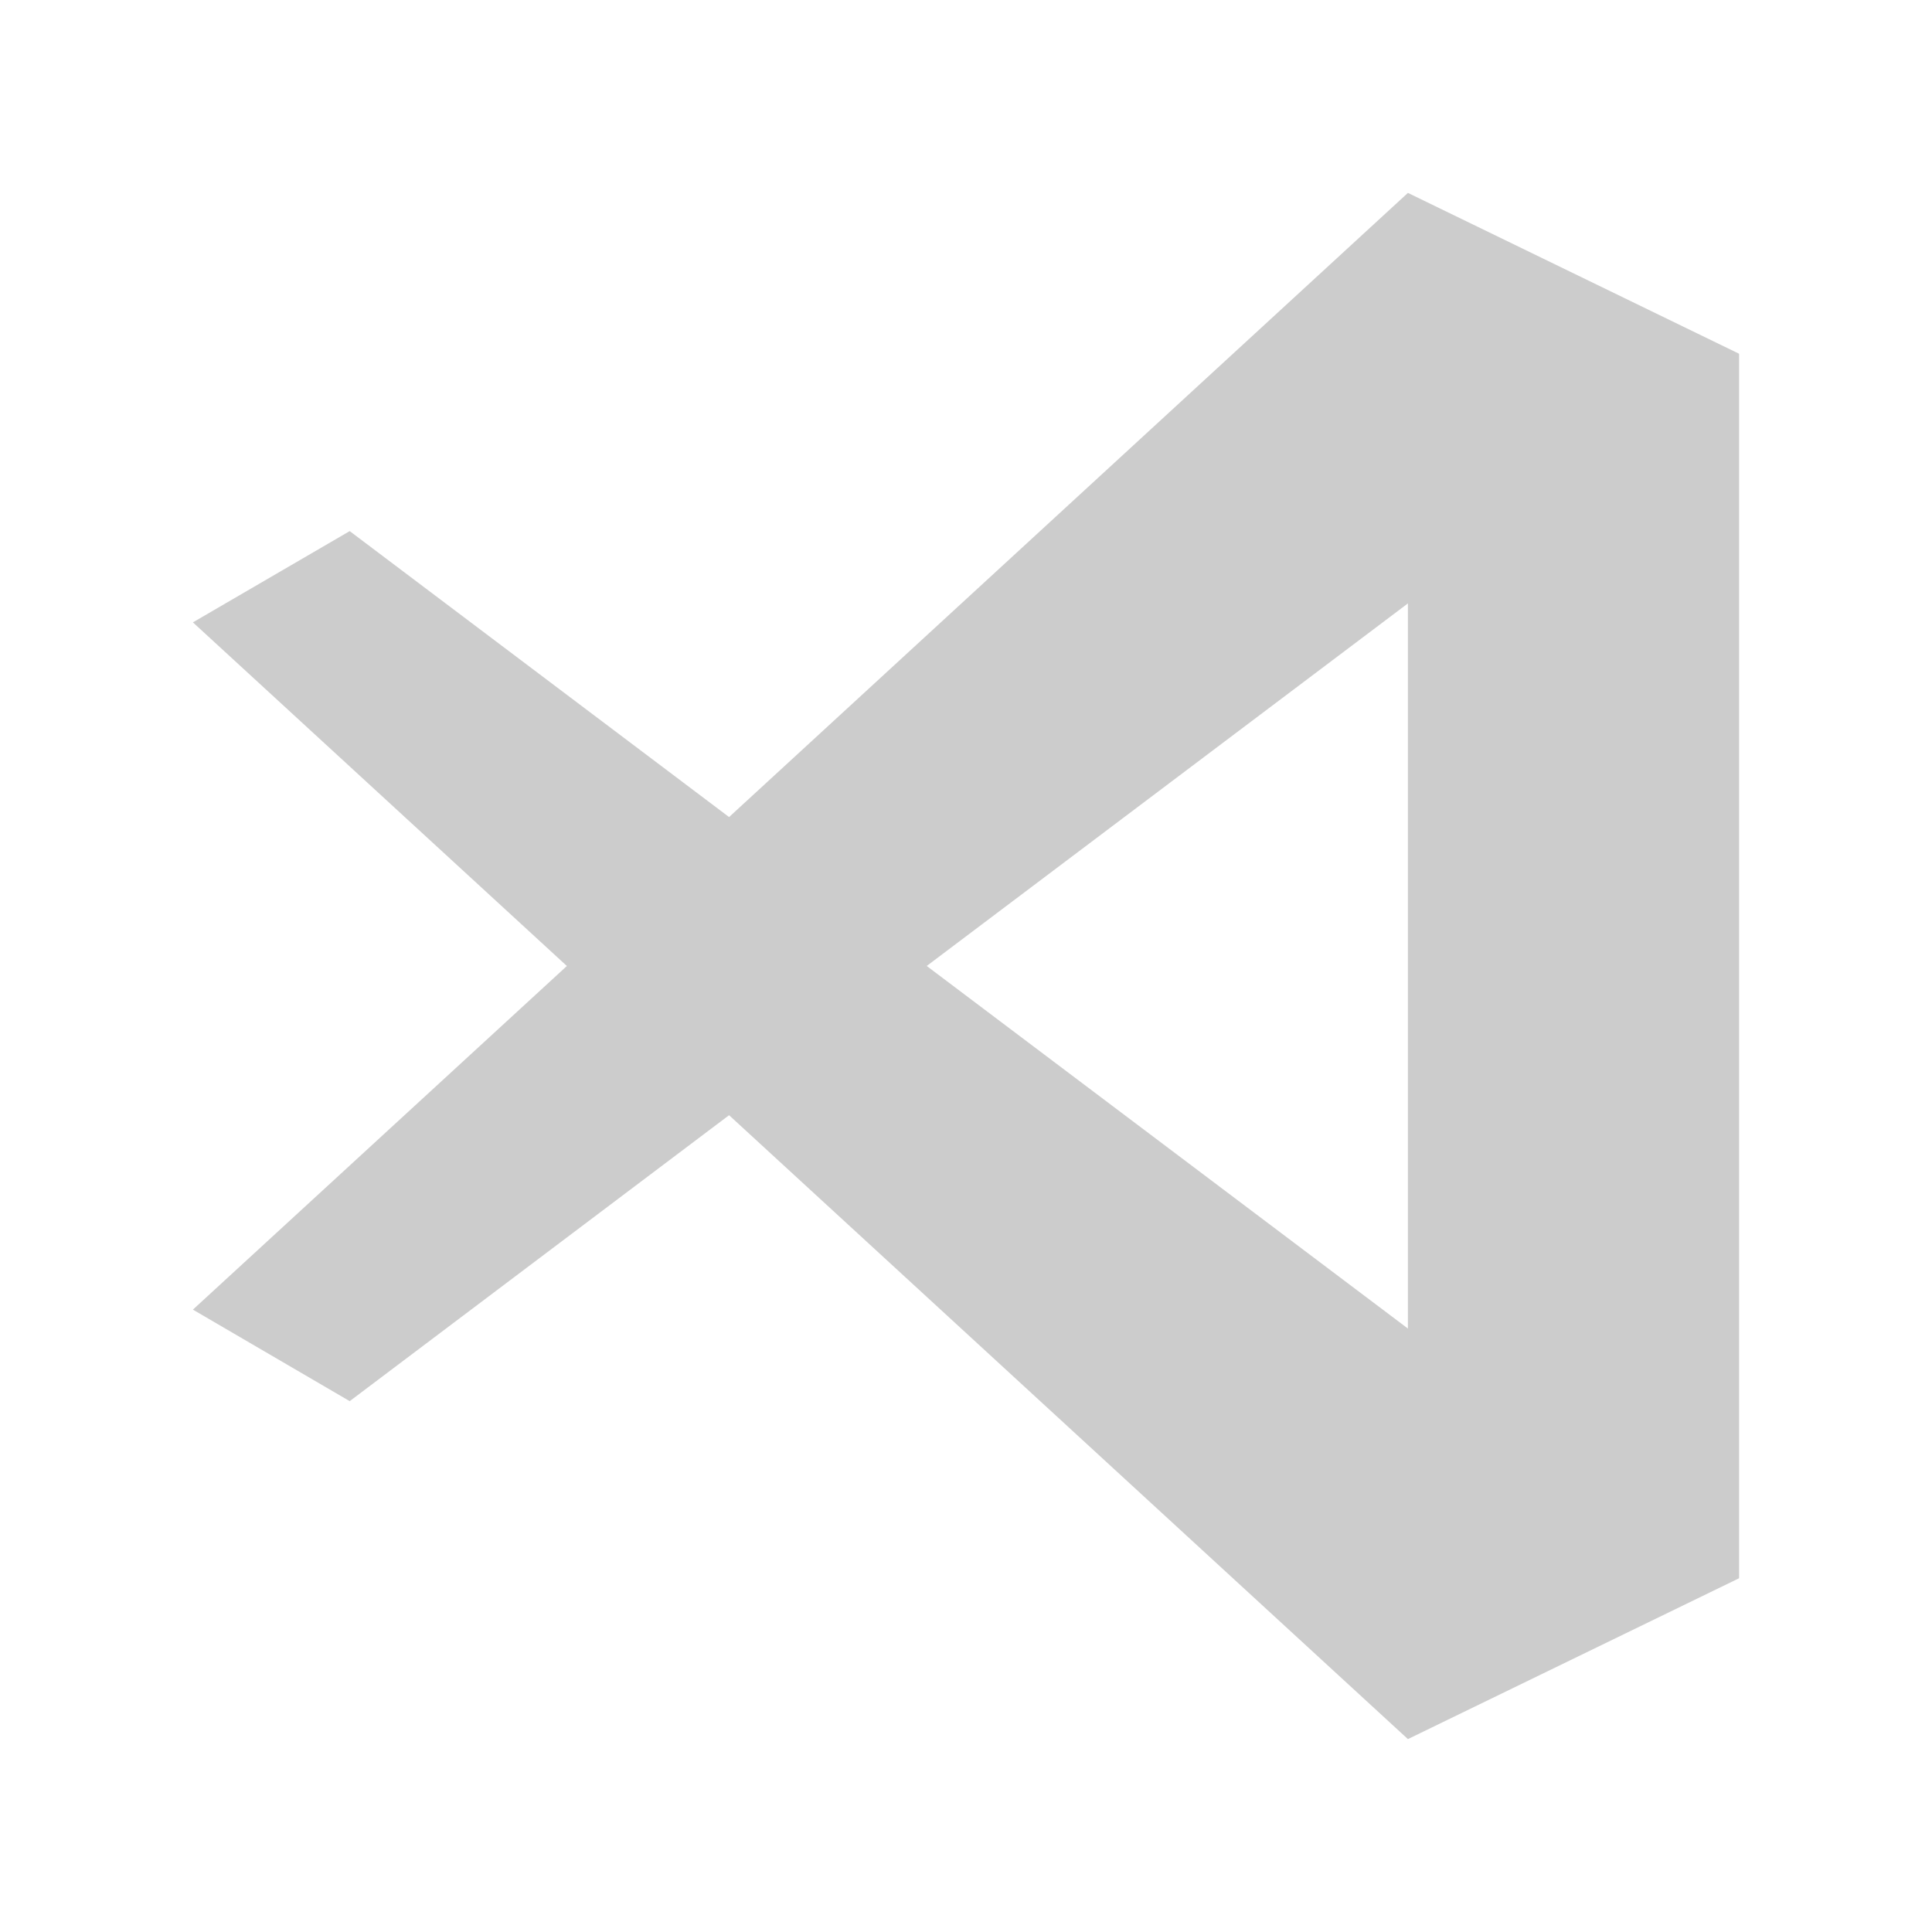
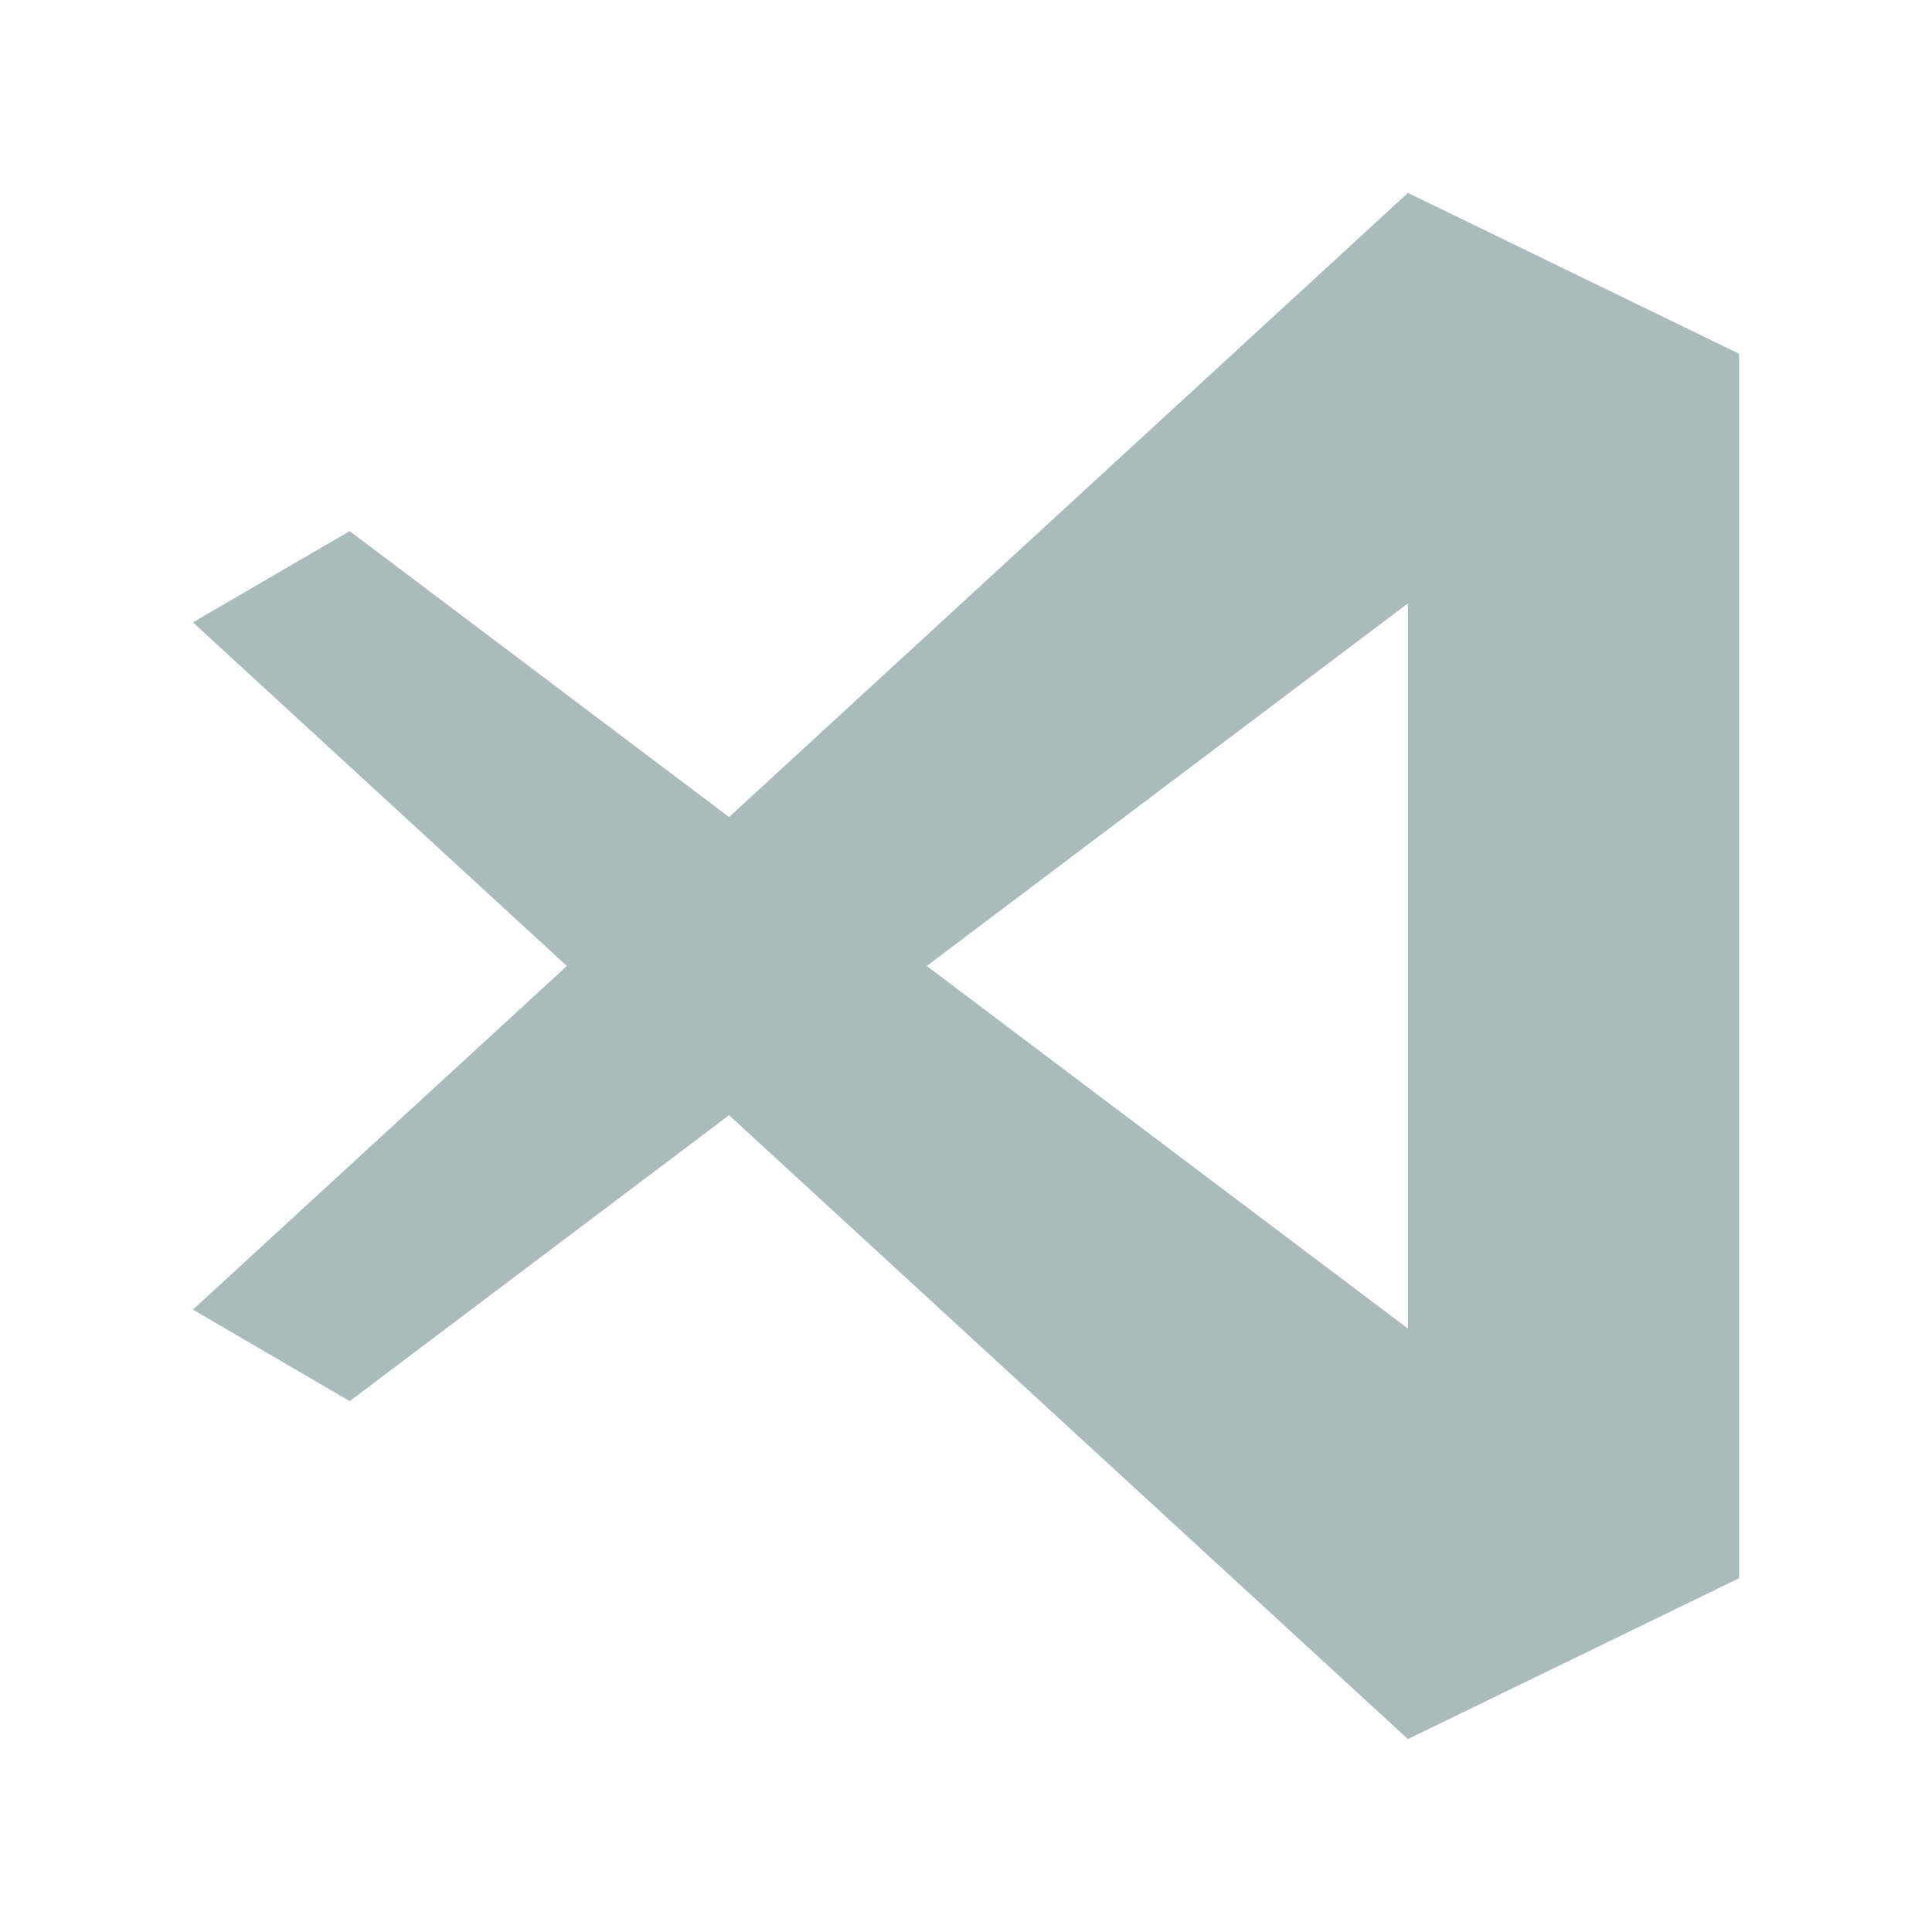
- <svg xmlns="http://www.w3.org/2000/svg" width="300" height="300" fill="#ccc" version="1.1" viewBox="0 0 300 300">
+ <svg xmlns="http://www.w3.org/2000/svg" width="300" height="300" fill="#abb" version="1.1" viewBox="0 0 300 300">
  <path d="m218.62 29.953-105.41 96.92-58.909-44.403l-24.346 14.17 58.068 53.359-58.068 53.359 24.346 14.212 58.909-44.402 105.41 96.878 51.424-24.976v-190.14zm0 63.744v112.6l-74.719-56.302z" stroke-width="17.15" />
</svg>
